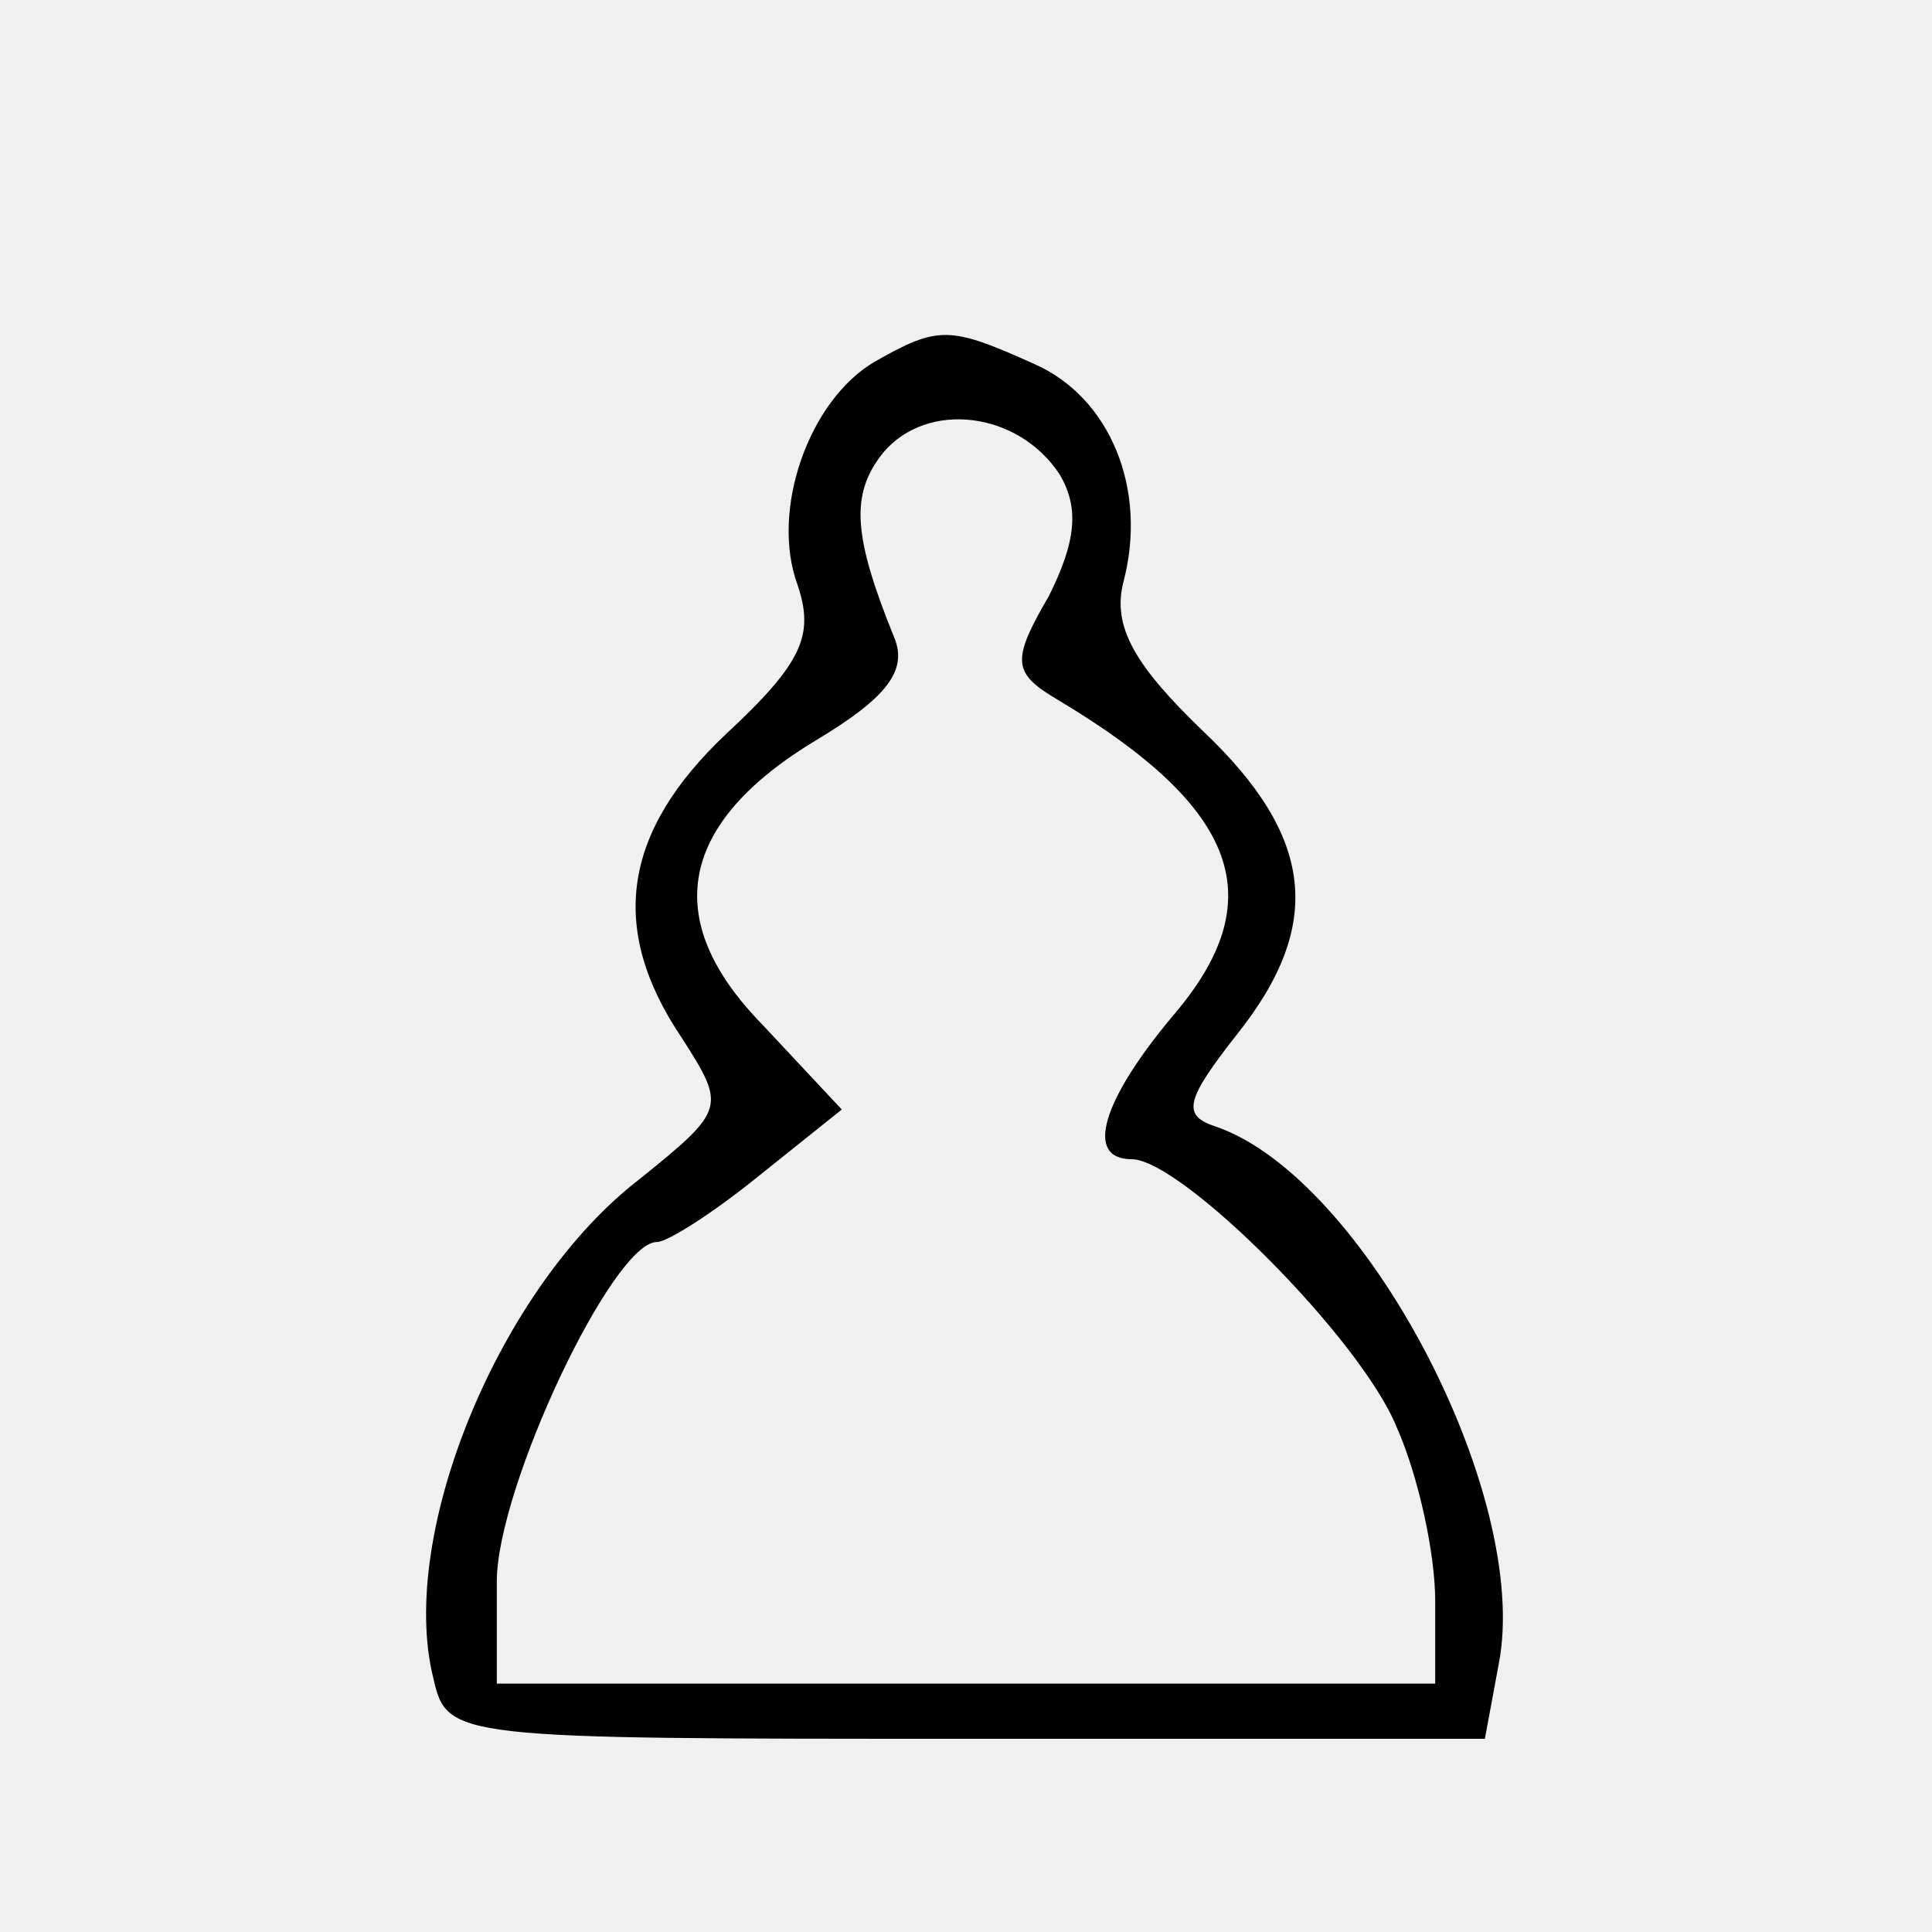
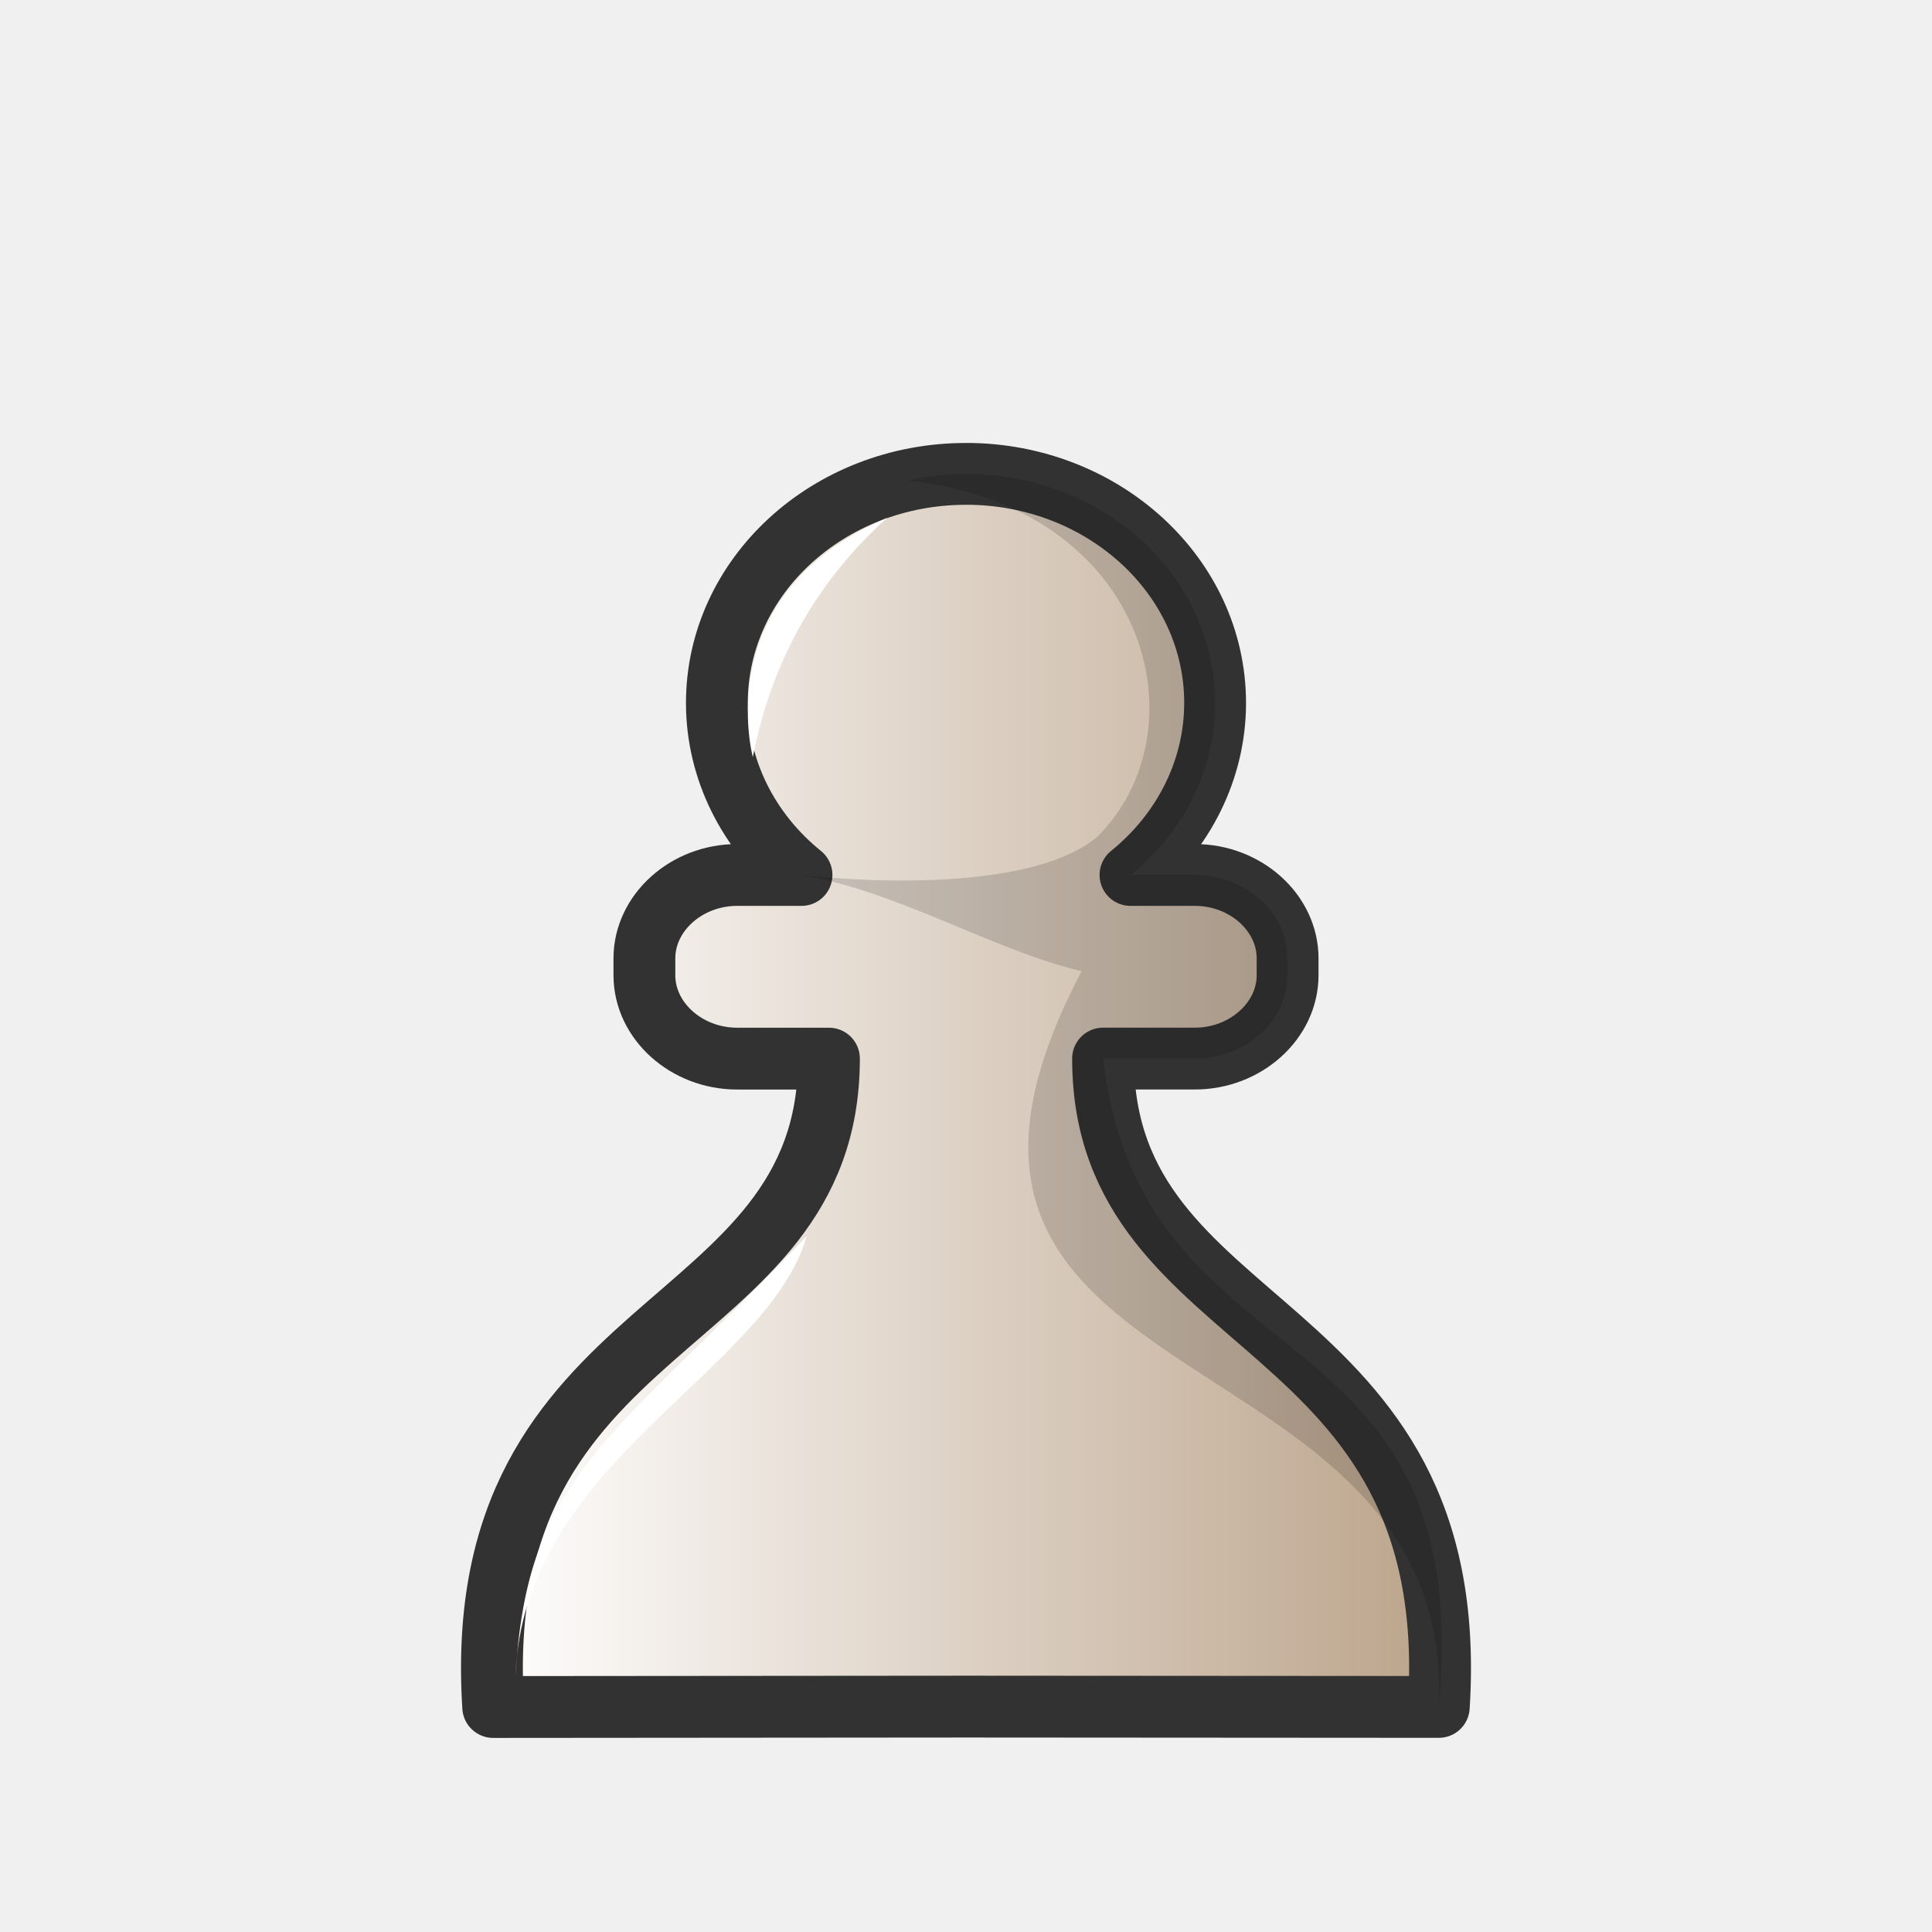
- <svg xmlns="http://www.w3.org/2000/svg" version="1.0" width="70pt" height="70pt" viewBox="0 0 70 70" preserveAspectRatio="xMidYMid meet">
-   <g transform="translate(0,70) scale(0.1,-0.1)" fill="#000000" stroke="none">
-     <path d="M317 569 c-24 -14 -38 -54 -28 -81 6 -18 2 -28 -26 -54 -37 -35 -43 -70 -16 -110 16 -25 16 -26 -15 -51 -51 -39 -88 -129 -75 -181 5 -22 7 -22 193 -22 l188 0 5 27 c12 61 -49 177 -103 195 -12 4 -10 10 8 33 32 40 28 72 -12 110 -25 24 -33 38 -29 54 9 34 -5 67 -32 79 -31 14 -35 14 -58 1z m67 -41 c7 -12 6 -24 -4 -44 -14 -24 -13 -28 4 -38 65 -39 77 -72 41 -114 -26 -31 -32 -52 -15 -52 18 0 83 -65 96 -97 8 -18 14 -46 14 -63 l0 -30 -170 0 -170 0 0 37 c0 34 42 123 58 123 4 0 21 11 37 24 l30 24 -29 31 c-37 38 -30 73 20 103 25 15 33 25 28 37 -15 37 -16 52 -4 67 16 19 49 15 64 -8z" />
-   </g>
+ <svg xmlns="http://www.w3.org/2000/svg" width="50mm" height="50mm" fill-rule="evenodd" clip-rule="evenodd" image-rendering="optimizeQuality" shape-rendering="geometricPrecision" text-rendering="geometricPrecision" viewBox="0 0 50 50">
+   <defs>
+     <linearGradient id="a" x1="-639.4" x2="-612.91" y1="-465.15" y2="-465.15" gradientTransform="matrix(.94331 0 0 1 615.66 493.37)" gradientUnits="userSpaceOnUse">
+       <stop offset="0" stop-color="#fff" />
+       <stop offset="1" stop-color="#bba38a" />
+     </linearGradient>
+   </defs>
+   <path fill="url(#a)" stroke="#323232" stroke-linejoin="round" stroke-width="1.6" d="M25 12.264c-3.56 0-6.447 2.655-6.447 5.93 0 1.705.799 3.326 2.19 4.45h-1.666c-1.312 0-2.4.978-2.4 2.158v.438c0 1.18 1.088 2.157 2.4 2.157h2.376c0 7.293-9.342 6.457-8.689 16.78L25 44.167l12.236.008c.653-10.323-8.689-9.486-8.689-16.779h2.376c1.312 0 2.4-.978 2.4-2.157v-.438c0-1.18-1.087-2.157-2.4-2.157h-1.666c1.391-1.125 2.19-2.747 2.19-4.45 0-3.276-2.886-5.93-6.446-5.931z" />
+   <path d="M24.999 12.264c-.521 0-1.028.058-1.513.166 6.257.692 7.675 6.466 4.917 9.222-2.016 1.69-7.662.993-7.662.993 2.56.443 4.97 1.954 7.252 2.488-6.033 11.435 9.7 9.026 9.242 19.043.995-10.592-7.673-8.148-8.689-16.78h2.377c1.312 0 2.398-.977 2.398-2.156v-.438c0-1.18-1.086-2.158-2.398-2.158h-1.667c1.391-1.125 2.191-2.746 2.19-4.449 0-3.276-2.886-5.932-6.447-5.932z" opacity=".15" />
+   <path fill="#fff" d="M22.959 13.401c-1.77 1.602-2.968 3.612-3.476 6.19 0 0-1.16-4.235 3.476-6.19zM13.342 43.419c.273-5.321 2.572-6.184 7.538-11.434-1.03 3.566-7.387 5.868-7.538 11.434z" />
</svg>
